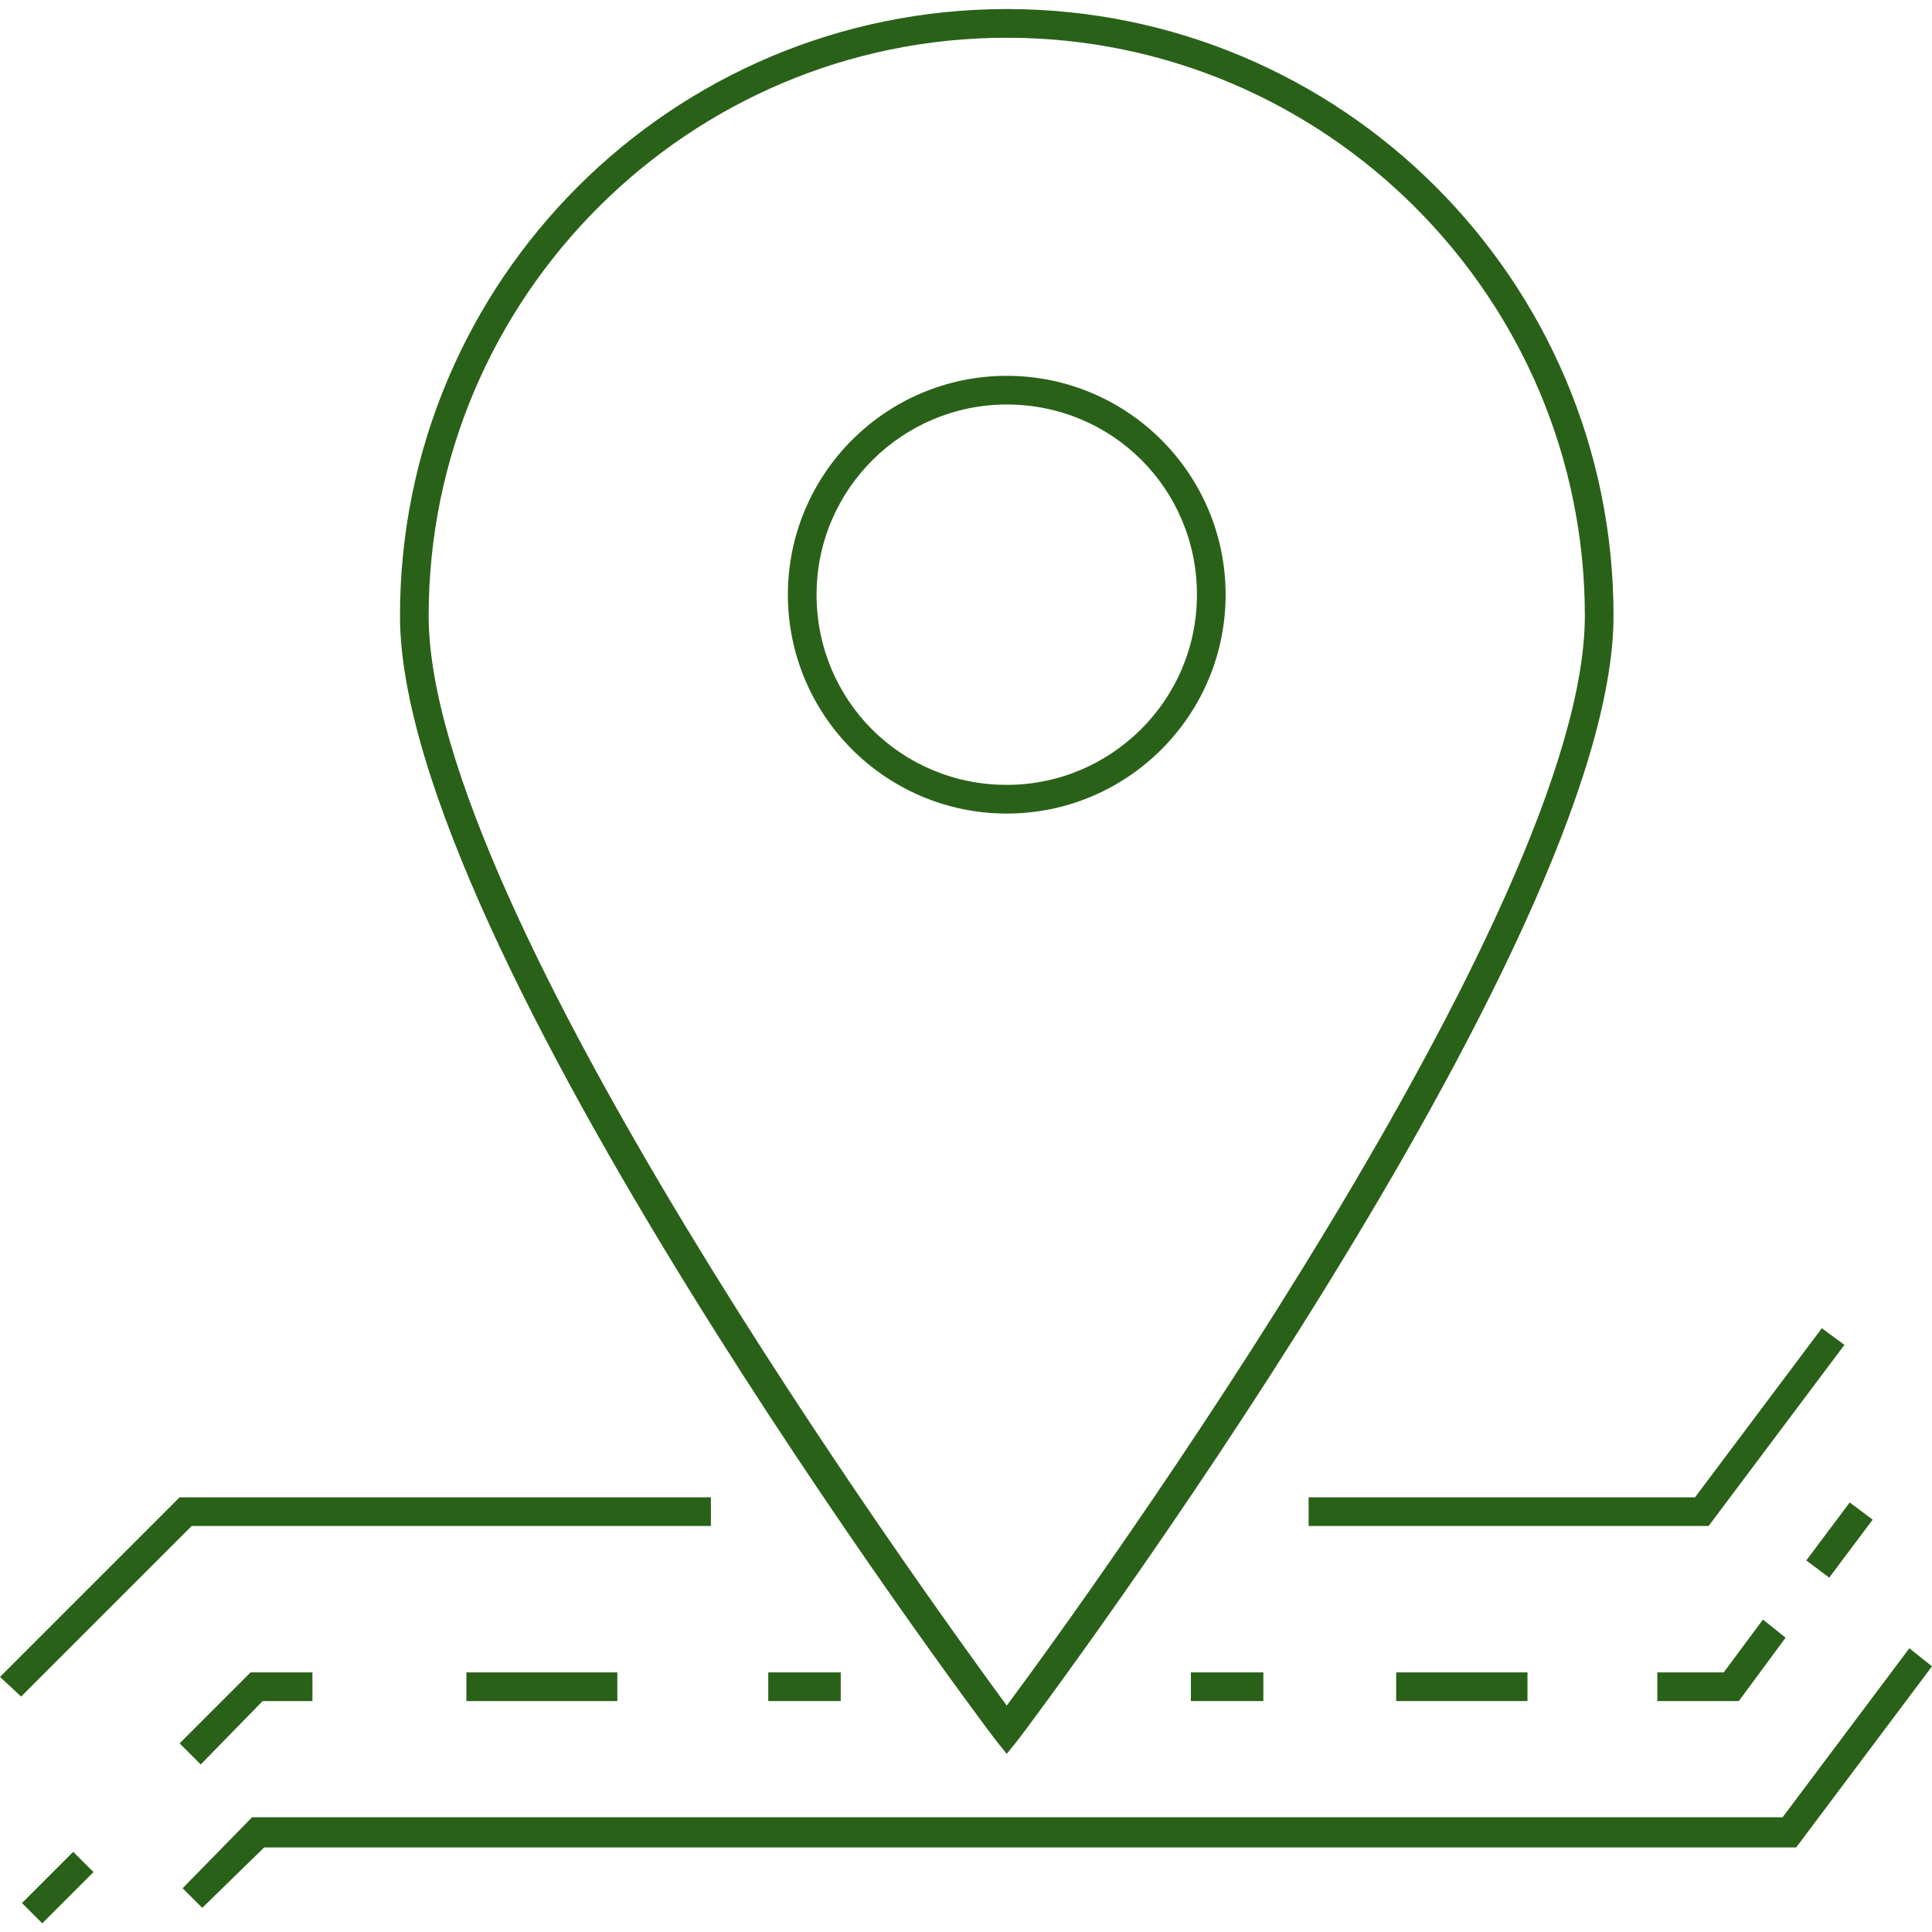
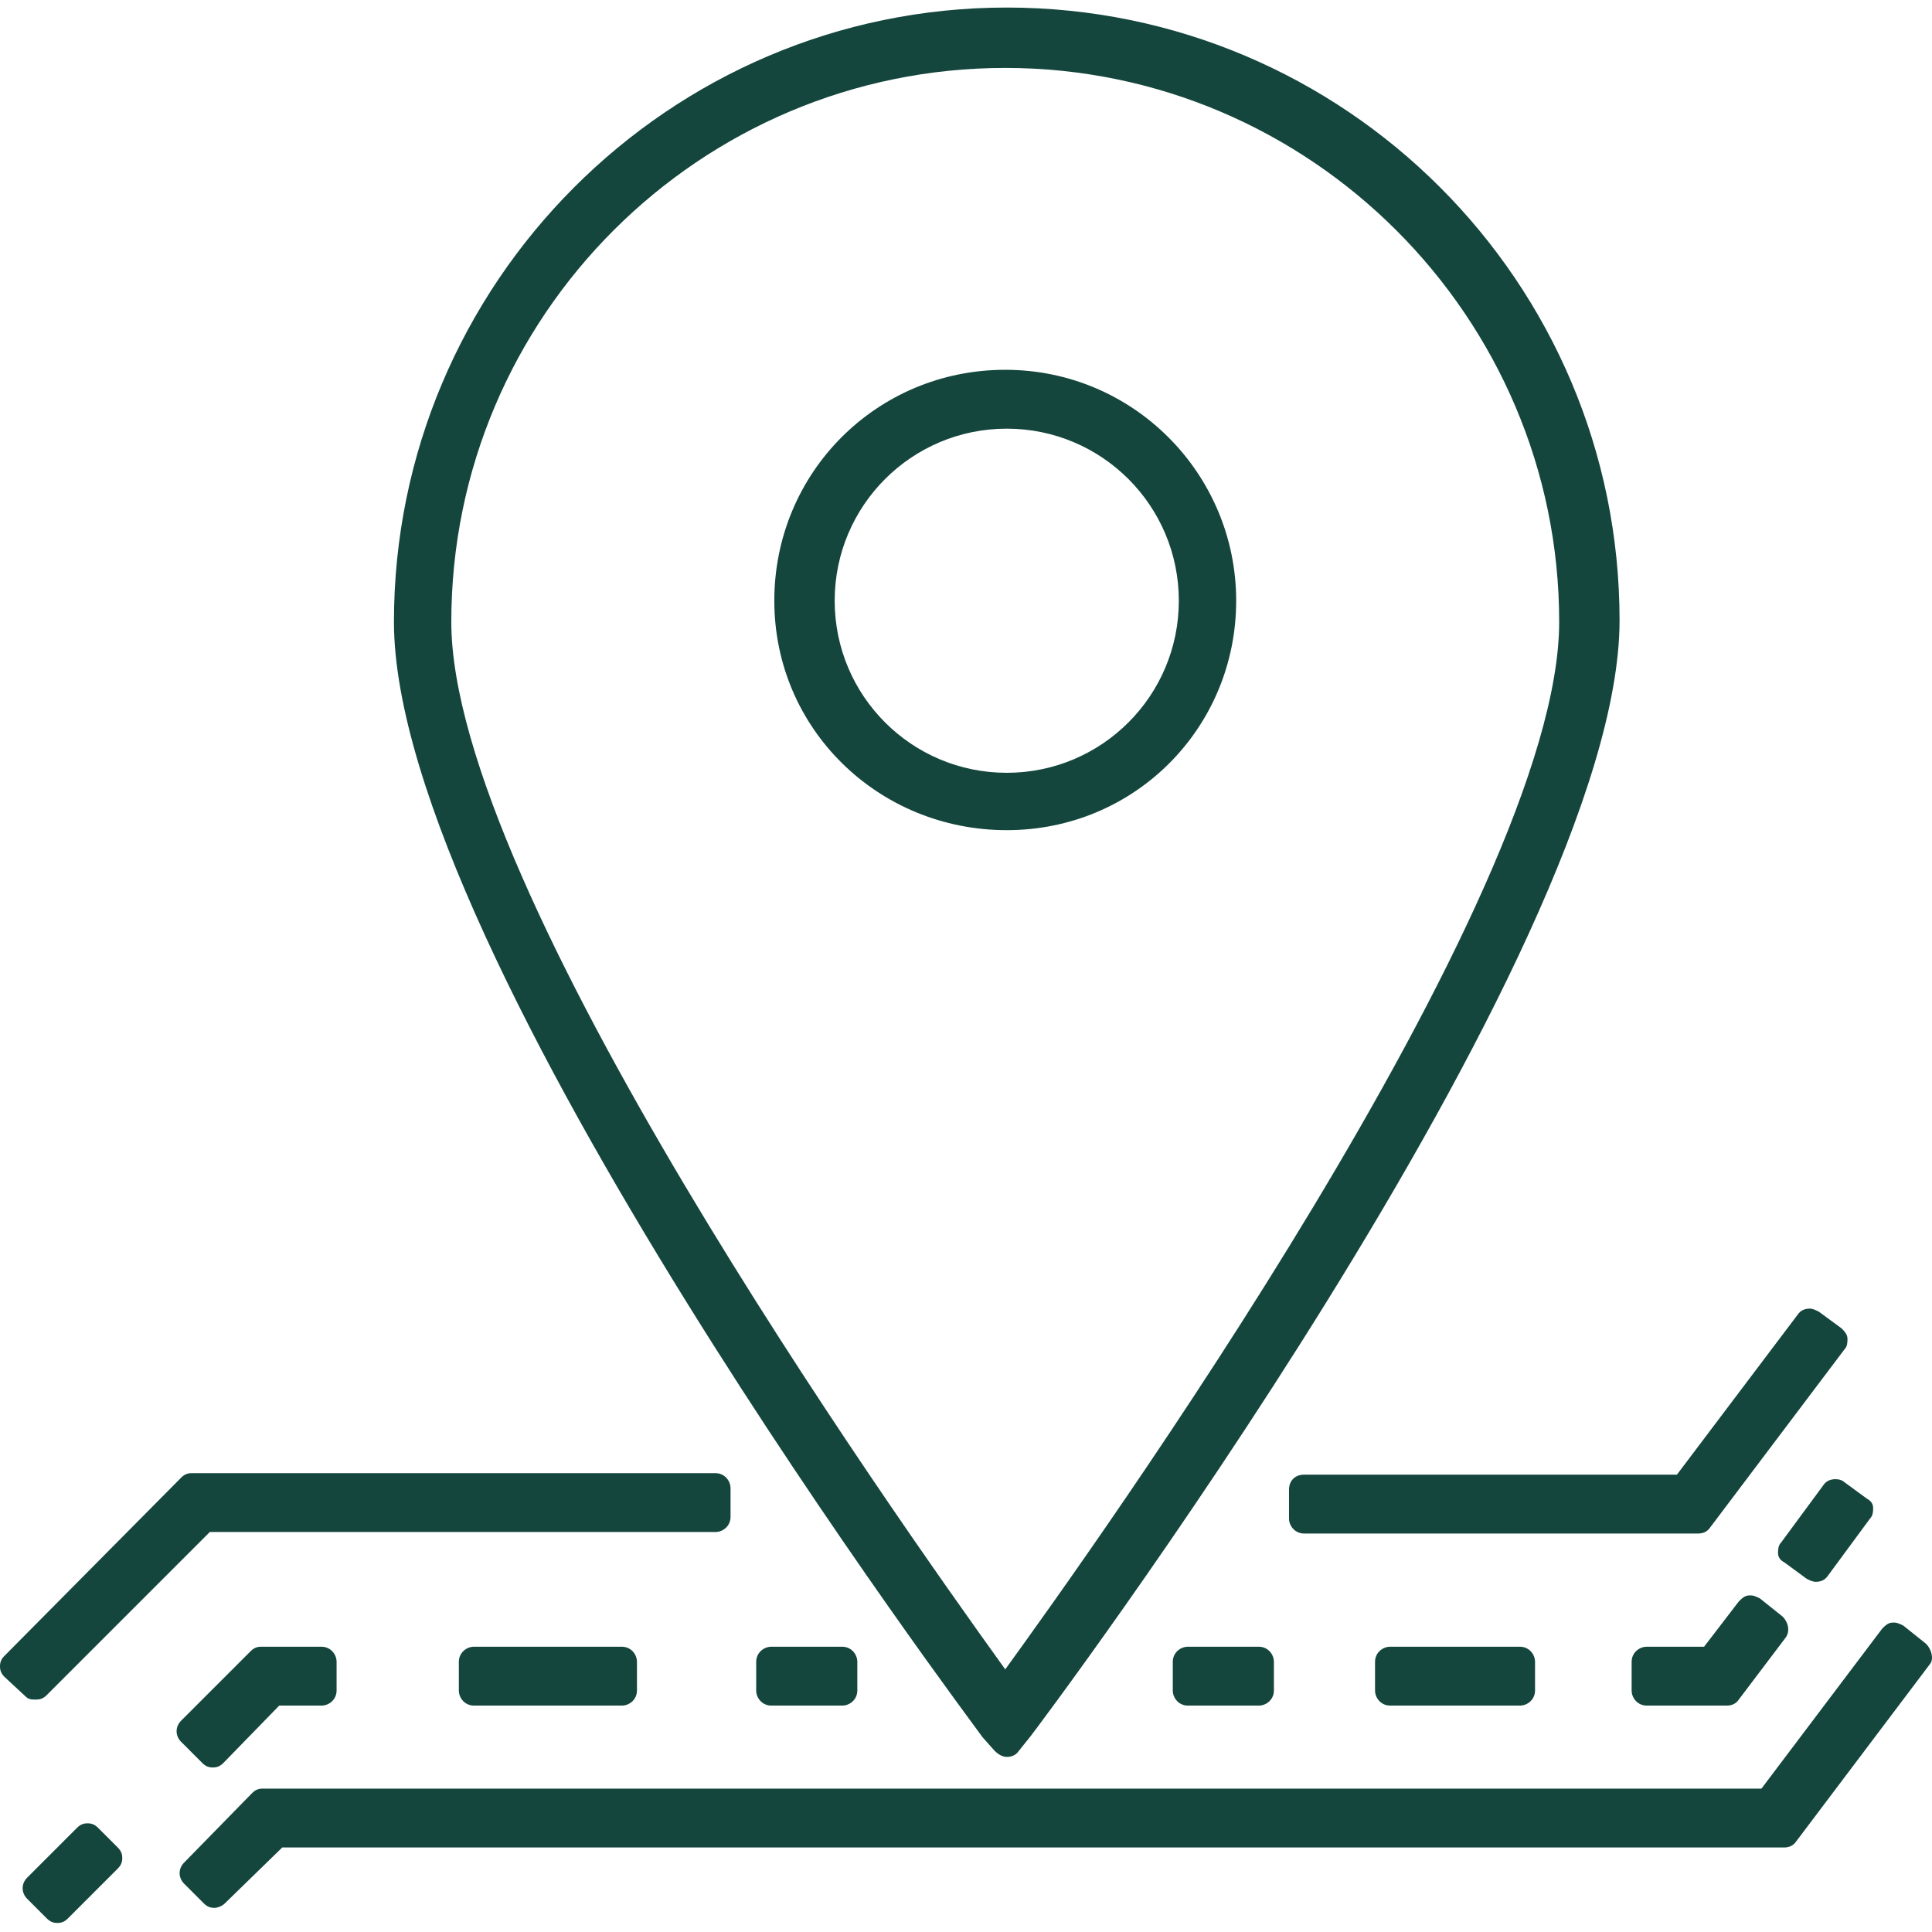
<svg xmlns="http://www.w3.org/2000/svg" version="1.1" id="Layer_1" x="0px" y="0px" viewBox="0 0 128 128" style="enable-background:new 0 0 128 128;" xml:space="preserve">
  <style type="text/css">
- 	.st0{fill:#2A6118;}
+ 	.st0{fill:#14463D;}
</style>
  <g>
-     <path class="st0" d="M66.7,53.9c-8,0-14.5-6.5-14.5-14.5s6.5-14.5,14.5-14.5s14.5,6.5,14.5,14.5S74.7,53.9,66.7,53.9z M66.7,26.8   c-6.9,0-12.6,5.6-12.6,12.6S59.7,52,66.7,52c6.9,0,12.6-5.6,12.6-12.6S73.7,26.8,66.7,26.8z" />
-     <path class="st0" d="M66.7,116.2l-0.8-1c-1.6-2.1-39.4-52.7-39.4-74.4c0-22.2,18-40.2,40.2-40.2s40.2,18,40.2,40.2   c0,21.7-37.8,72.3-39.4,74.4L66.7,116.2z M66.7,2.5c-21.1,0-38.3,17.2-38.3,38.3c0,19.4,32.8,64.7,38.3,72.2   c5.5-7.4,38.3-52.8,38.3-72.2C105,19.7,87.8,2.5,66.7,2.5z" />
-     <polygon class="st0" points="1.4,112.4 0,111.1 11.9,99.2 47.1,99.2 47.1,101.1 12.7,101.1  " />
-     <g>
-       <rect x="1.4" y="124.1" transform="matrix(0.7071 -0.7071 0.7071 0.7071 -87.2847 39.32)" class="st0" width="4.8" height="1.9" />
-       <path class="st0" d="M13.3,116.9l-1.4-1.4l4.7-4.7h4.1v1.9h-3.3L13.3,116.9z M40.9,112.7h-10v-1.9h10V112.7z" />
-       <rect x="50.9" y="110.8" class="st0" width="4.8" height="1.9" />
-     </g>
-     <polygon class="st0" points="113.2,101.1 86.7,101.1 86.7,99.2 112.3,99.2 120.7,88 122.2,89.1  " />
-     <g>
-       <rect x="119.5" y="101.1" transform="matrix(0.5998 -0.8001 0.8001 0.5998 -32.8962 138.3537)" class="st0" width="4.8" height="1.9" />
-       <polygon class="st0" points="115.2,112.7 109.8,112.7 109.8,110.8 114.2,110.8 116.8,107.3 118.3,108.5   " />
-       <rect x="92.5" y="110.8" class="st0" width="8.7" height="1.9" />
-       <rect x="78.9" y="110.8" class="st0" width="4.8" height="1.9" />
-     </g>
-     <polygon class="st0" points="13.4,126.4 12.1,125.1 16.7,120.4 118.1,120.4 126.5,109.2 128,110.4 119,122.4 17.5,122.4  " />
+     <path class="st0" d="M81.9,39.8c0-8.4-6.8-15.3-15.3-15.3s-15.3,6.8-15.3,15.3S58.2,55,66.7,55S81.9,48.2,81.9,39.8z M66.7,51.2   c-6.3,0-11.4-5.1-11.4-11.4s5.1-11.4,11.4-11.4s11.4,5.1,11.4,11.4S73,51.2,66.7,51.2z" />
+     <path class="st0" d="M65.9,116c0.2,0.2,0.5,0.4,0.8,0.4c0.3,0,0.6-0.1,0.8-0.4l0.8-1c0.4-0.5,39-51.8,39-73.9   c0-22.4-18.2-40.6-40.6-40.6S26.1,18.8,26.1,41.2c0,22.1,38.6,73.3,39,73.9L65.9,116z M29.9,41.2c0-20.3,16.5-36.7,36.7-36.7   s36.7,16.5,36.7,36.7c0,18.4-31.2,61.8-36.7,69.4C58.9,99.9,29.9,58.9,29.9,41.2z" />
+     <path class="st0" d="M2.4,112.6c0.3,0,0.5-0.1,0.7-0.3l10.8-10.8h33.5c0.5,0,1-0.4,1-1v-1.9c0-0.5-0.4-1-1-1H12.7   c-0.3,0-0.5,0.1-0.7,0.3L0.3,109.7c-0.2,0.2-0.3,0.4-0.3,0.7c0,0.3,0.1,0.5,0.3,0.7l1.4,1.3C1.9,112.6,2.1,112.6,2.4,112.6z" />
+     <path class="st0" d="M6.5,121.1c-0.2-0.2-0.4-0.3-0.7-0.3s-0.5,0.1-0.7,0.3l-3.3,3.3c-0.4,0.4-0.4,1,0,1.4l1.3,1.3   c0.2,0.2,0.4,0.3,0.7,0.3s0.5-0.1,0.7-0.3l3.3-3.3c0.2-0.2,0.3-0.4,0.3-0.7c0-0.3-0.1-0.5-0.3-0.7L6.5,121.1z" />
+     <path class="st0" d="M13.4,116.8c0.2,0.2,0.4,0.3,0.7,0.3c0,0,0,0,0,0c0.3,0,0.5-0.1,0.7-0.3l3.7-3.8h2.8c0.5,0,1-0.4,1-1v-1.9   c0-0.5-0.4-1-1-1h-4c-0.3,0-0.5,0.1-0.7,0.3L12,114c-0.4,0.4-0.4,1,0,1.4L13.4,116.8z" />
+     <path class="st0" d="M31.4,109.1c-0.5,0-1,0.4-1,1v1.9c0,0.5,0.4,1,1,1h9.8c0.5,0,1-0.4,1-1v-1.9c0-0.5-0.4-1-1-1H31.4z" />
+     <path class="st0" d="M51.1,109.1c-0.5,0-1,0.4-1,1v1.9c0,0.5,0.4,1,1,1h4.7c0.5,0,1-0.4,1-1v-1.9c0-0.5-0.4-1-1-1H51.1z" />
+     <path class="st0" d="M85.4,98.7v1.9c0,0.5,0.4,1,1,1h26.1c0.3,0,0.6-0.1,0.8-0.4l8.9-11.8c0.2-0.2,0.2-0.5,0.2-0.7   c0-0.3-0.2-0.5-0.4-0.7l-1.5-1.1c-0.2-0.1-0.4-0.2-0.6-0.2c-0.3,0-0.6,0.1-0.8,0.4l-8,10.6H86.4C85.8,97.7,85.4,98.1,85.4,98.7z" />
+     <path class="st0" d="M121.6,98c-0.3,0-0.6,0.1-0.8,0.4l-2.8,3.8c-0.2,0.2-0.2,0.5-0.2,0.7c0,0.3,0.2,0.5,0.4,0.6l1.5,1.1   c0.2,0.1,0.4,0.2,0.6,0.2c0.3,0,0.6-0.1,0.8-0.4l2.8-3.8c0.2-0.2,0.2-0.5,0.2-0.7c0-0.3-0.2-0.5-0.4-0.6l-1.5-1.1   C122.1,98.1,121.9,98,121.6,98z" />
+     <path class="st0" d="M116.6,105.9c-0.2-0.1-0.4-0.2-0.6-0.2c0,0-0.1,0-0.1,0c-0.3,0-0.5,0.2-0.7,0.4l-2.3,3h-3.8c-0.5,0-1,0.4-1,1   v1.9c0,0.5,0.4,1,1,1h5.3c0.3,0,0.6-0.1,0.8-0.4l3.1-4.1c0.3-0.4,0.2-1-0.2-1.4L116.6,105.9z" />
+     <path class="st0" d="M92.1,109.1c-0.5,0-1,0.4-1,1v1.9c0,0.5,0.4,1,1,1h8.6c0.5,0,1-0.4,1-1v-1.9c0-0.5-0.4-1-1-1H92.1z" />
+     <path class="st0" d="M78.7,109.1c-0.5,0-1,0.4-1,1v1.9c0,0.5,0.4,1,1,1h4.7c0.5,0,1-0.4,1-1v-1.9c0-0.5-0.4-1-1-1H78.7z" />
+     <path class="st0" d="M127.6,108.9l-1.5-1.2c-0.2-0.1-0.4-0.2-0.6-0.2c0,0-0.1,0-0.1,0c-0.3,0-0.5,0.2-0.7,0.4l-8,10.6H17.4   c-0.3,0-0.5,0.1-0.7,0.3l-4.5,4.6c-0.4,0.4-0.4,1,0,1.4l1.3,1.3c0.2,0.2,0.4,0.3,0.7,0.3c0.2,0,0.5-0.1,0.7-0.3l3.8-3.7h99.5   c0.3,0,0.6-0.1,0.8-0.4l8.9-11.8C128.1,109.9,128,109.3,127.6,108.9z" />
  </g>
</svg>
